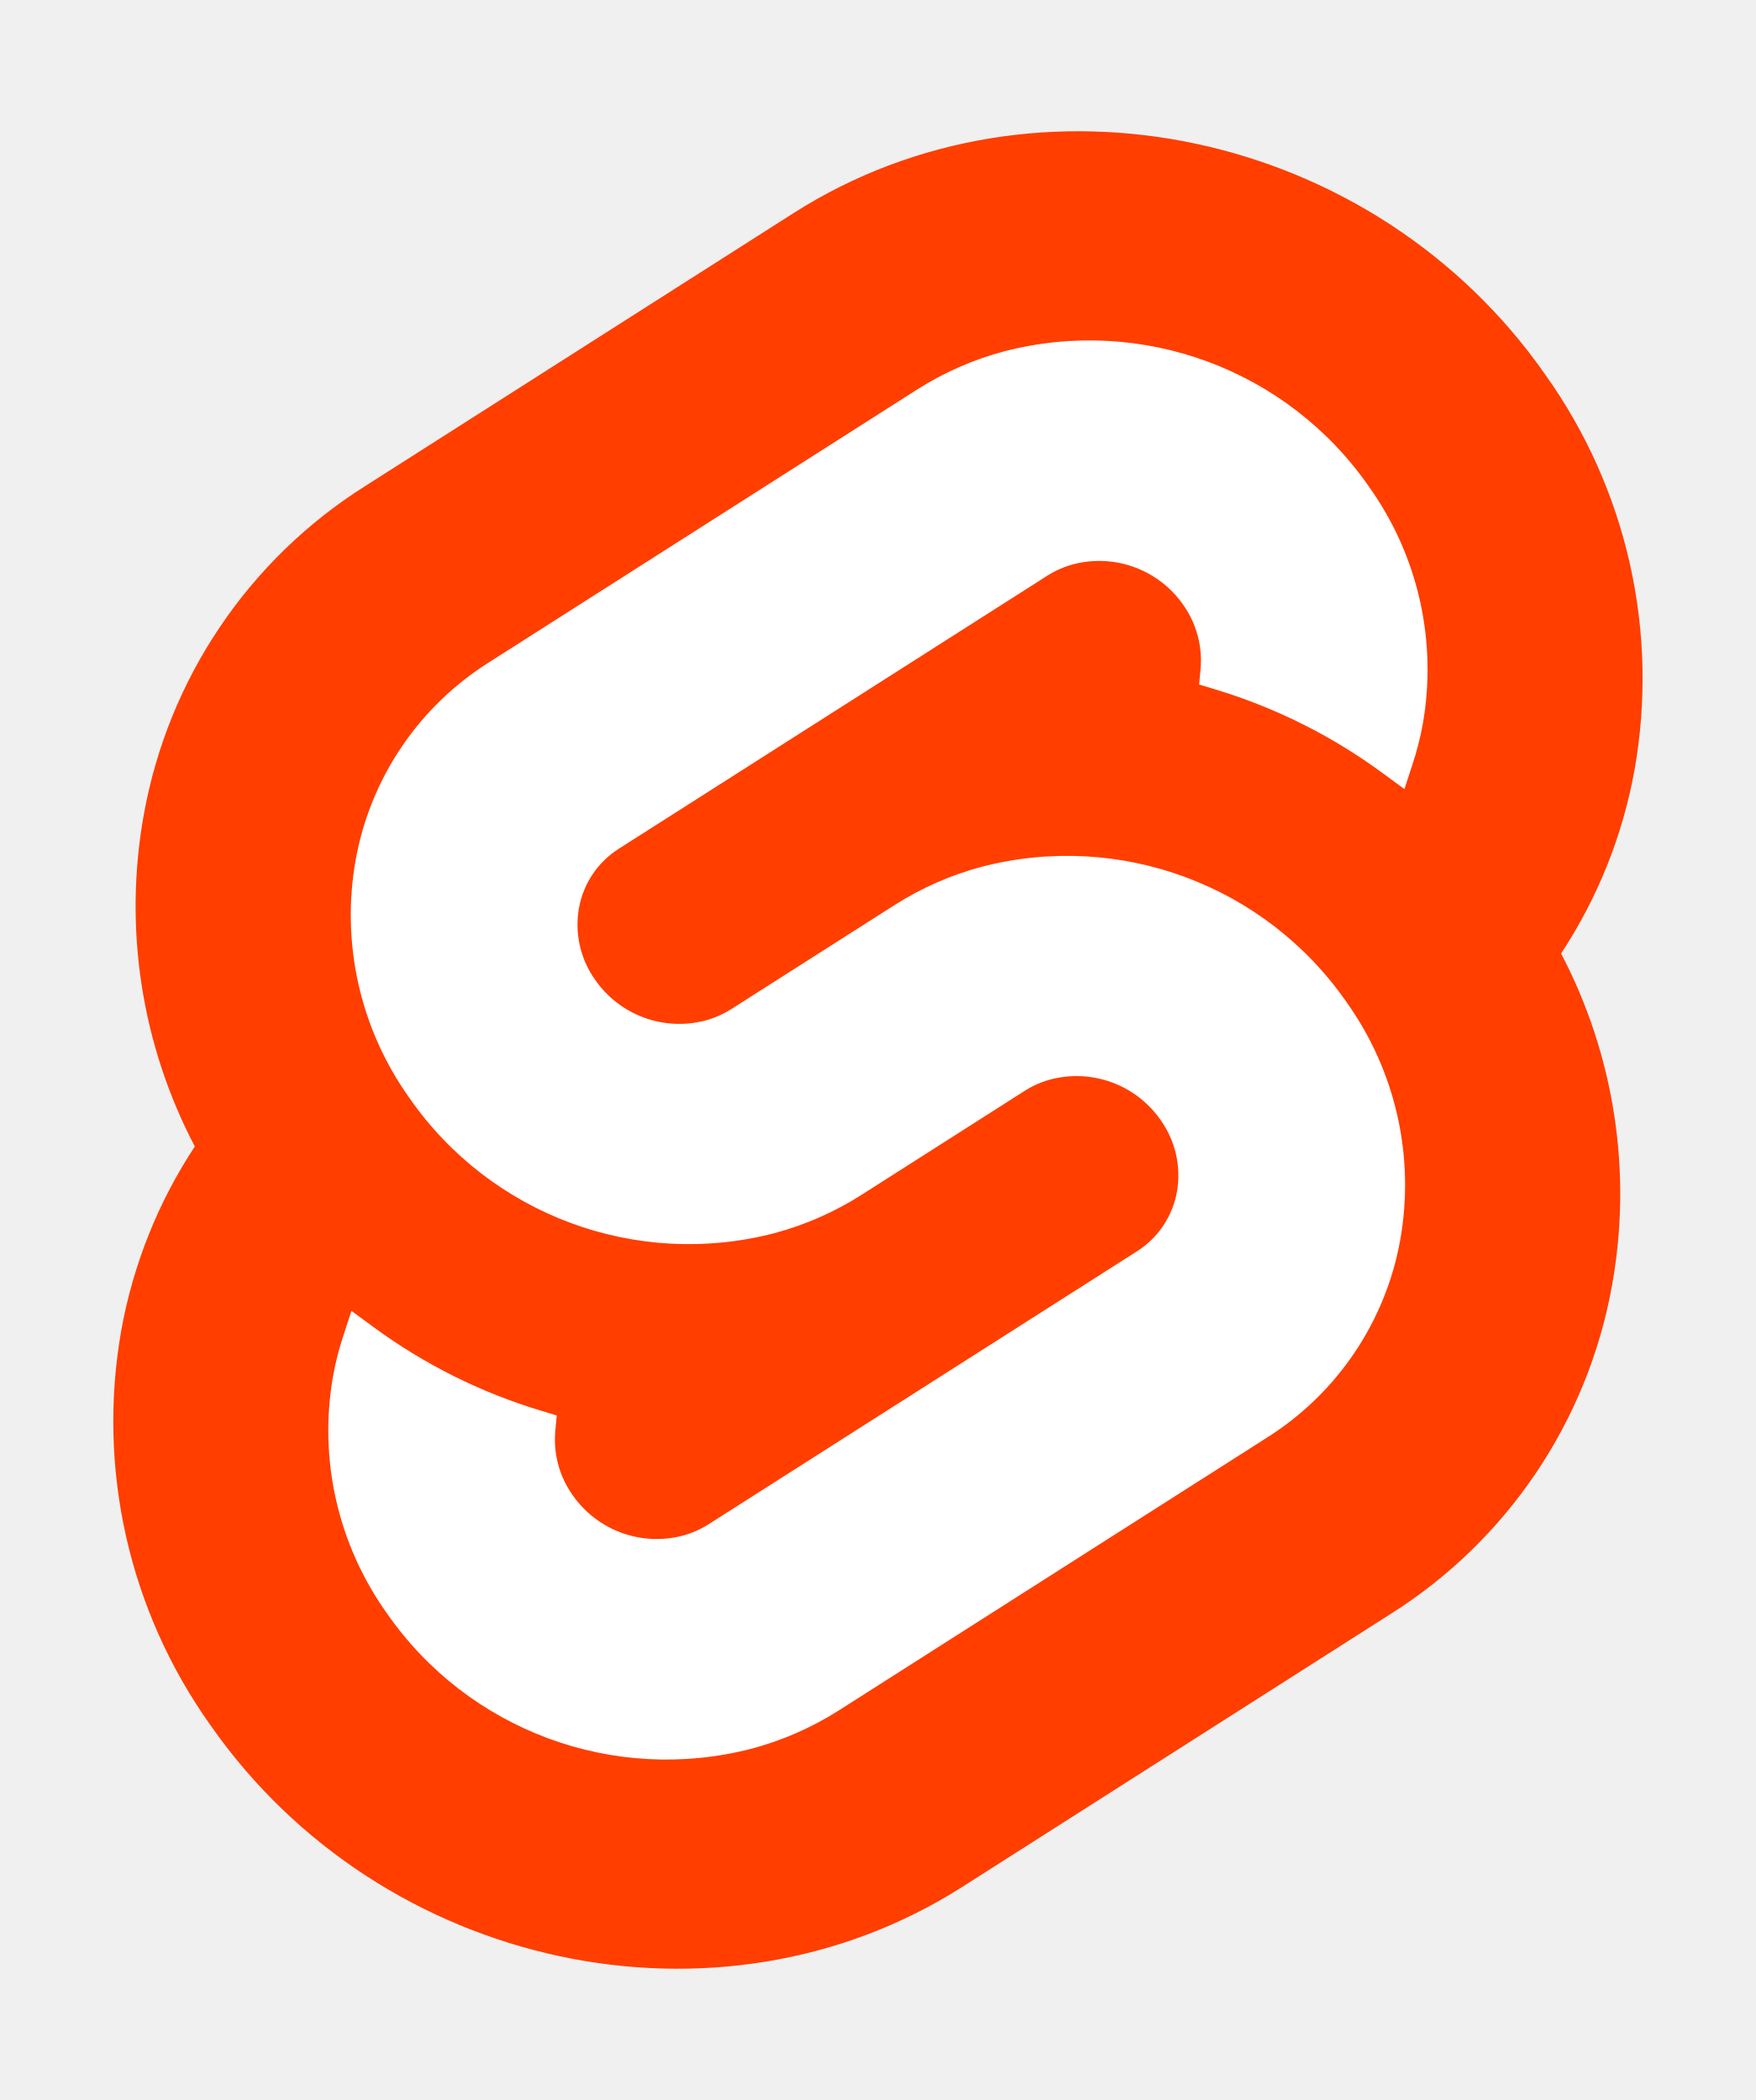
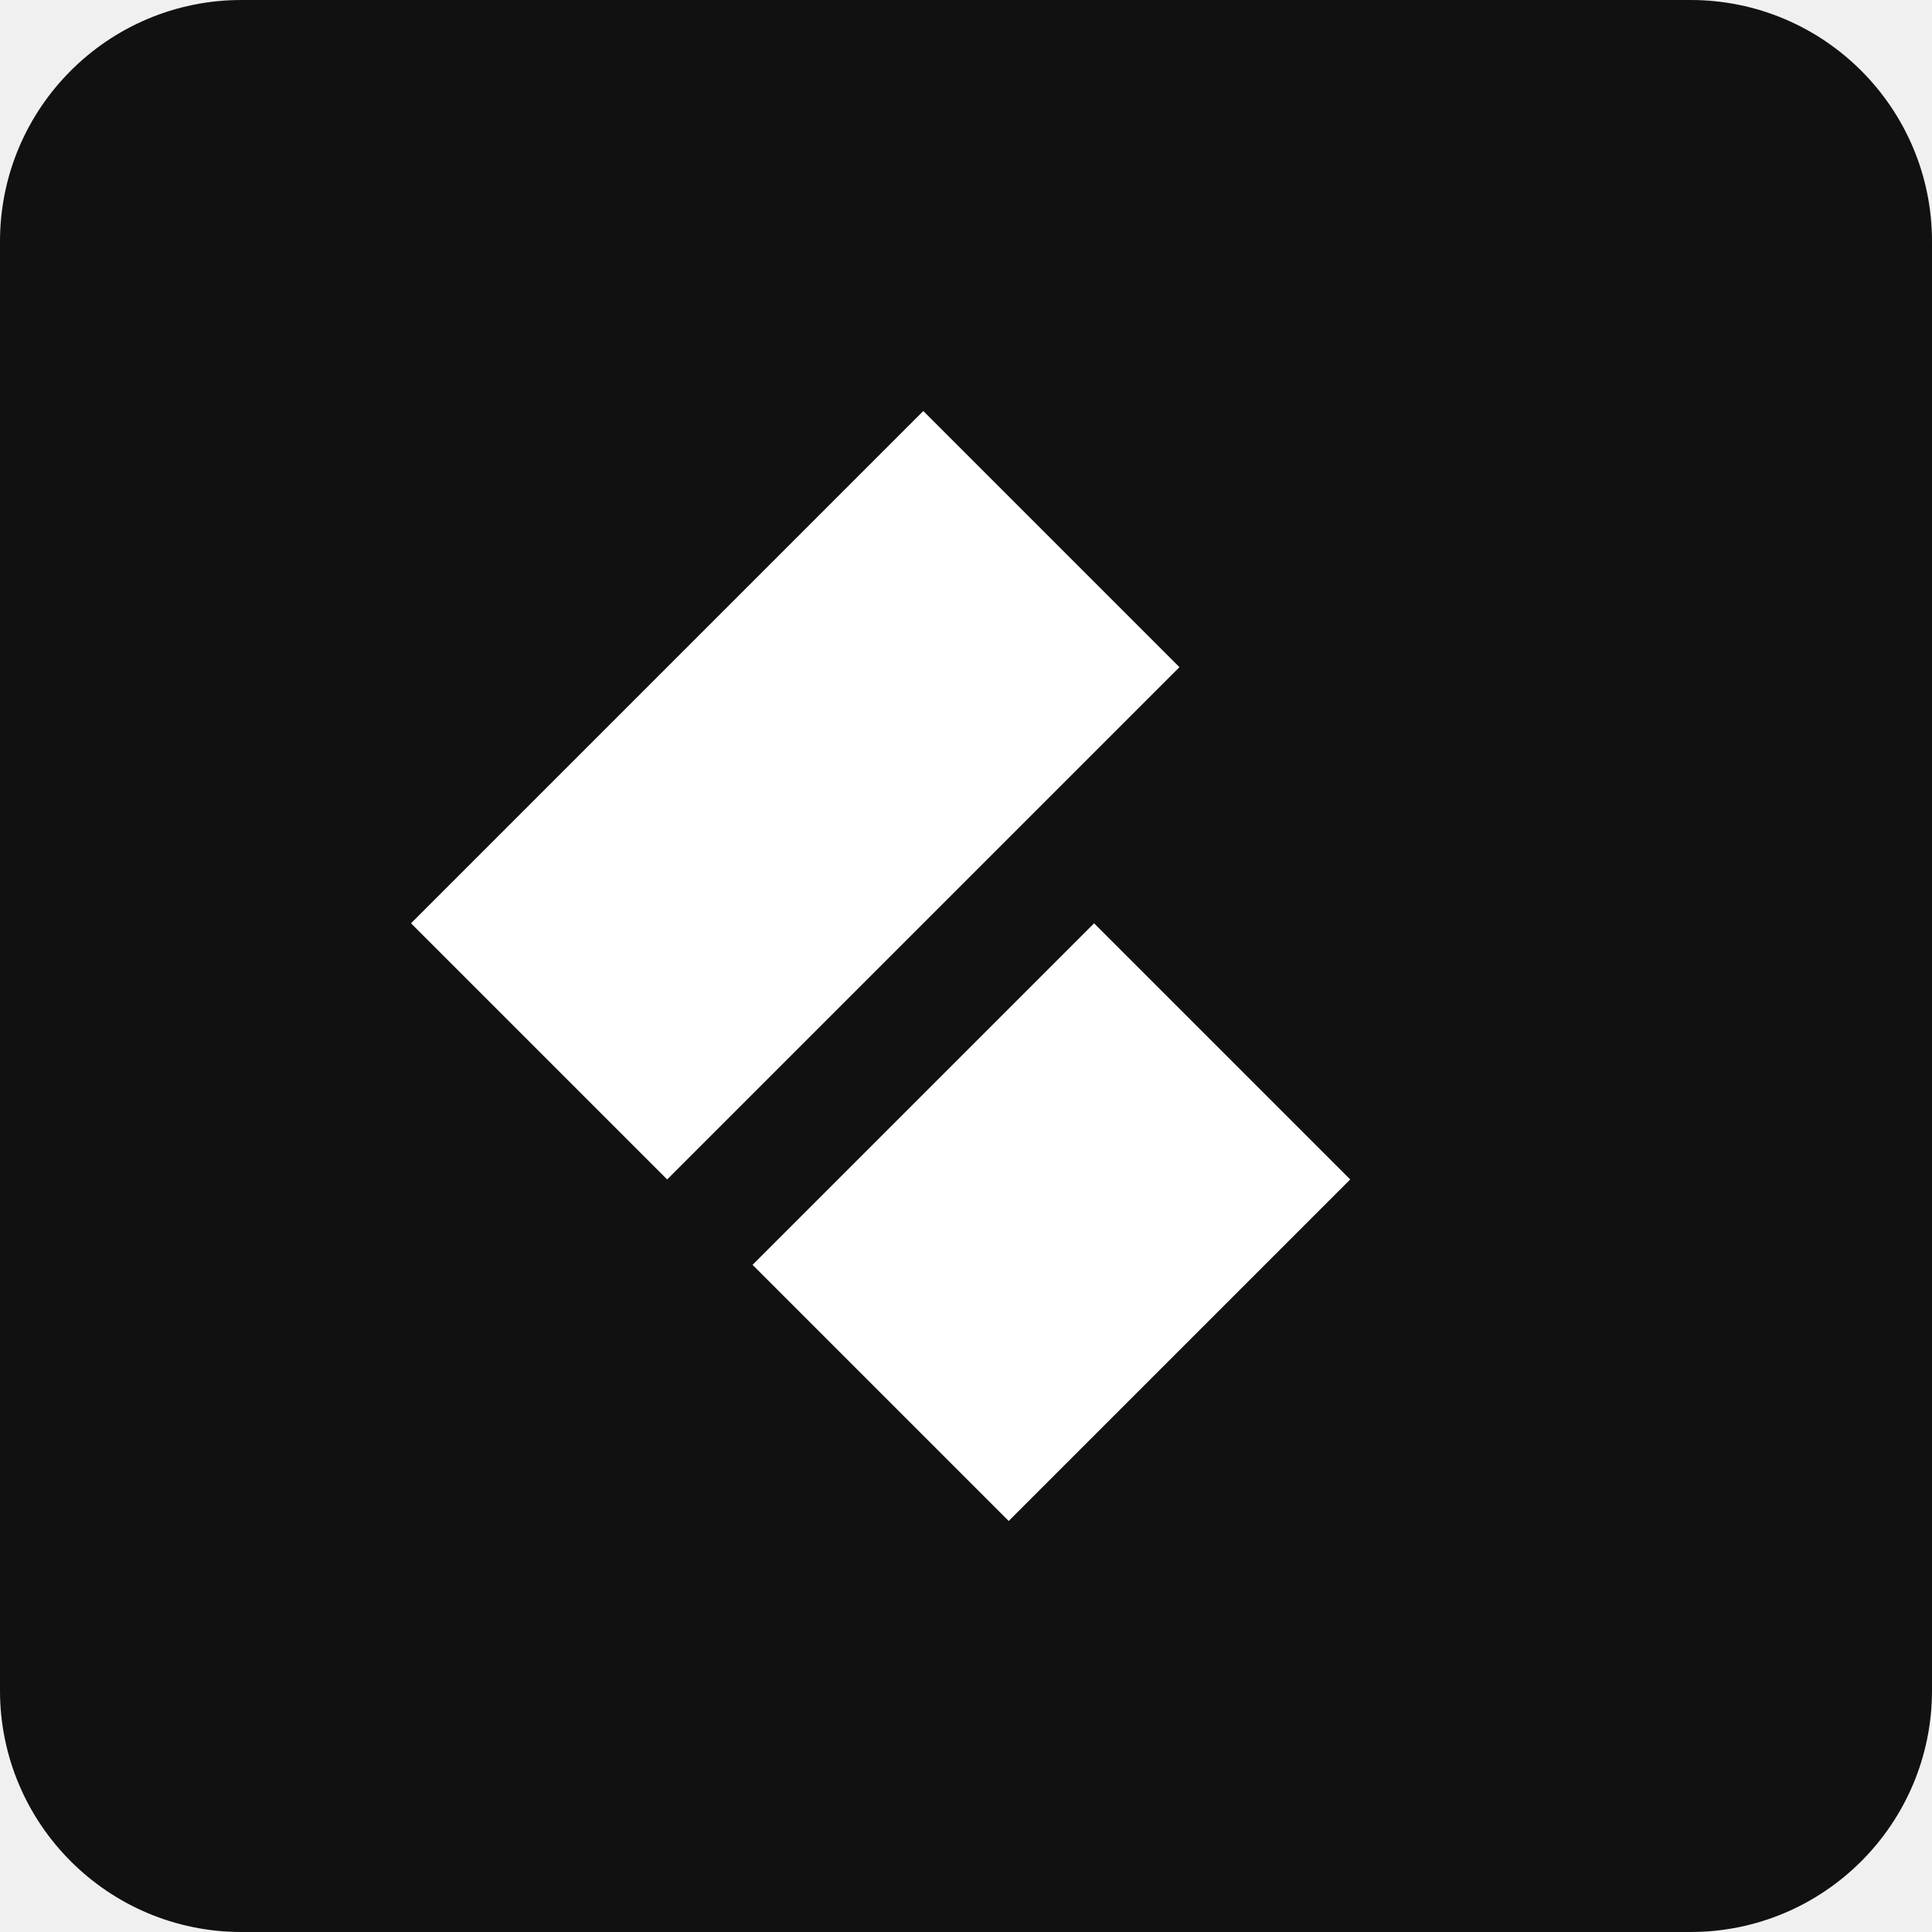
- <svg xmlns="http://www.w3.org/2000/svg" width="107" height="128" viewBox="0 0 107 128">
-   <path d="M94.157 22.819c-10.4-14.885-30.94-19.297-45.792-9.835L22.282 29.608A29.92 29.92 0 0 0 8.764 49.65a31.5 31.5 0 0 0 3.108 20.231 30 30 0 0 0-4.477 11.183 31.9 31.9 0 0 0 5.448 24.116c10.402 14.887 30.942 19.297 45.791 9.835l26.083-16.624A29.92 29.92 0 0 0 98.235 78.35a31.53 31.53 0 0 0-3.105-20.232 30 30 0 0 0 4.474-11.182 31.88 31.88 0 0 0-5.447-24.116" style="fill:#ff3e00" />
-   <path d="M45.817 106.582a20.72 20.72 0 0 1-22.237-8.243 19.17 19.17 0 0 1-3.277-14.503 18 18 0 0 1 .624-2.435l.49-1.498 1.337.981a33.6 33.6 0 0 0 10.203 5.098l.97.294-.09.968a5.85 5.85 0 0 0 1.052 3.878 6.24 6.24 0 0 0 6.695 2.485 5.8 5.8 0 0 0 1.603-.704L69.27 76.28a5.43 5.43 0 0 0 2.45-3.631 5.8 5.8 0 0 0-.987-4.371 6.24 6.24 0 0 0-6.698-2.487 5.7 5.7 0 0 0-1.6.704l-9.953 6.345a19 19 0 0 1-5.296 2.326 20.72 20.72 0 0 1-22.237-8.243 19.17 19.17 0 0 1-3.277-14.502 17.99 17.99 0 0 1 8.13-12.052l26.081-16.623a19 19 0 0 1 5.3-2.329 20.72 20.72 0 0 1 22.237 8.243 19.17 19.17 0 0 1 3.277 14.503 18 18 0 0 1-.624 2.435l-.49 1.498-1.337-.98a33.6 33.6 0 0 0-10.203-5.1l-.97-.294.09-.968a5.86 5.86 0 0 0-1.052-3.878 6.24 6.24 0 0 0-6.696-2.485 5.8 5.8 0 0 0-1.602.704L37.73 51.72a5.42 5.42 0 0 0-2.449 3.63 5.79 5.79 0 0 0 .986 4.372 6.24 6.24 0 0 0 6.698 2.486 5.8 5.8 0 0 0 1.602-.704l9.952-6.342a19 19 0 0 1 5.295-2.328 20.72 20.72 0 0 1 22.237 8.242 19.17 19.17 0 0 1 3.277 14.503 18 18 0 0 1-8.13 12.053l-26.081 16.622a19 19 0 0 1-5.3 2.328" style="fill:#fff" />
+ <svg xmlns="http://www.w3.org/2000/svg" viewBox="0 0 32 32">
+   <rect width="32" height="32" rx="4" fill="#111111" />
+   <g transform="translate(16 16) rotate(45) translate(-16 -16)" fill="#ffffff">
+     <rect x="9" y="10" width="6" height="12" />
+     <rect x="17" y="14" width="6" height="8" />
+   </g>
</svg>
